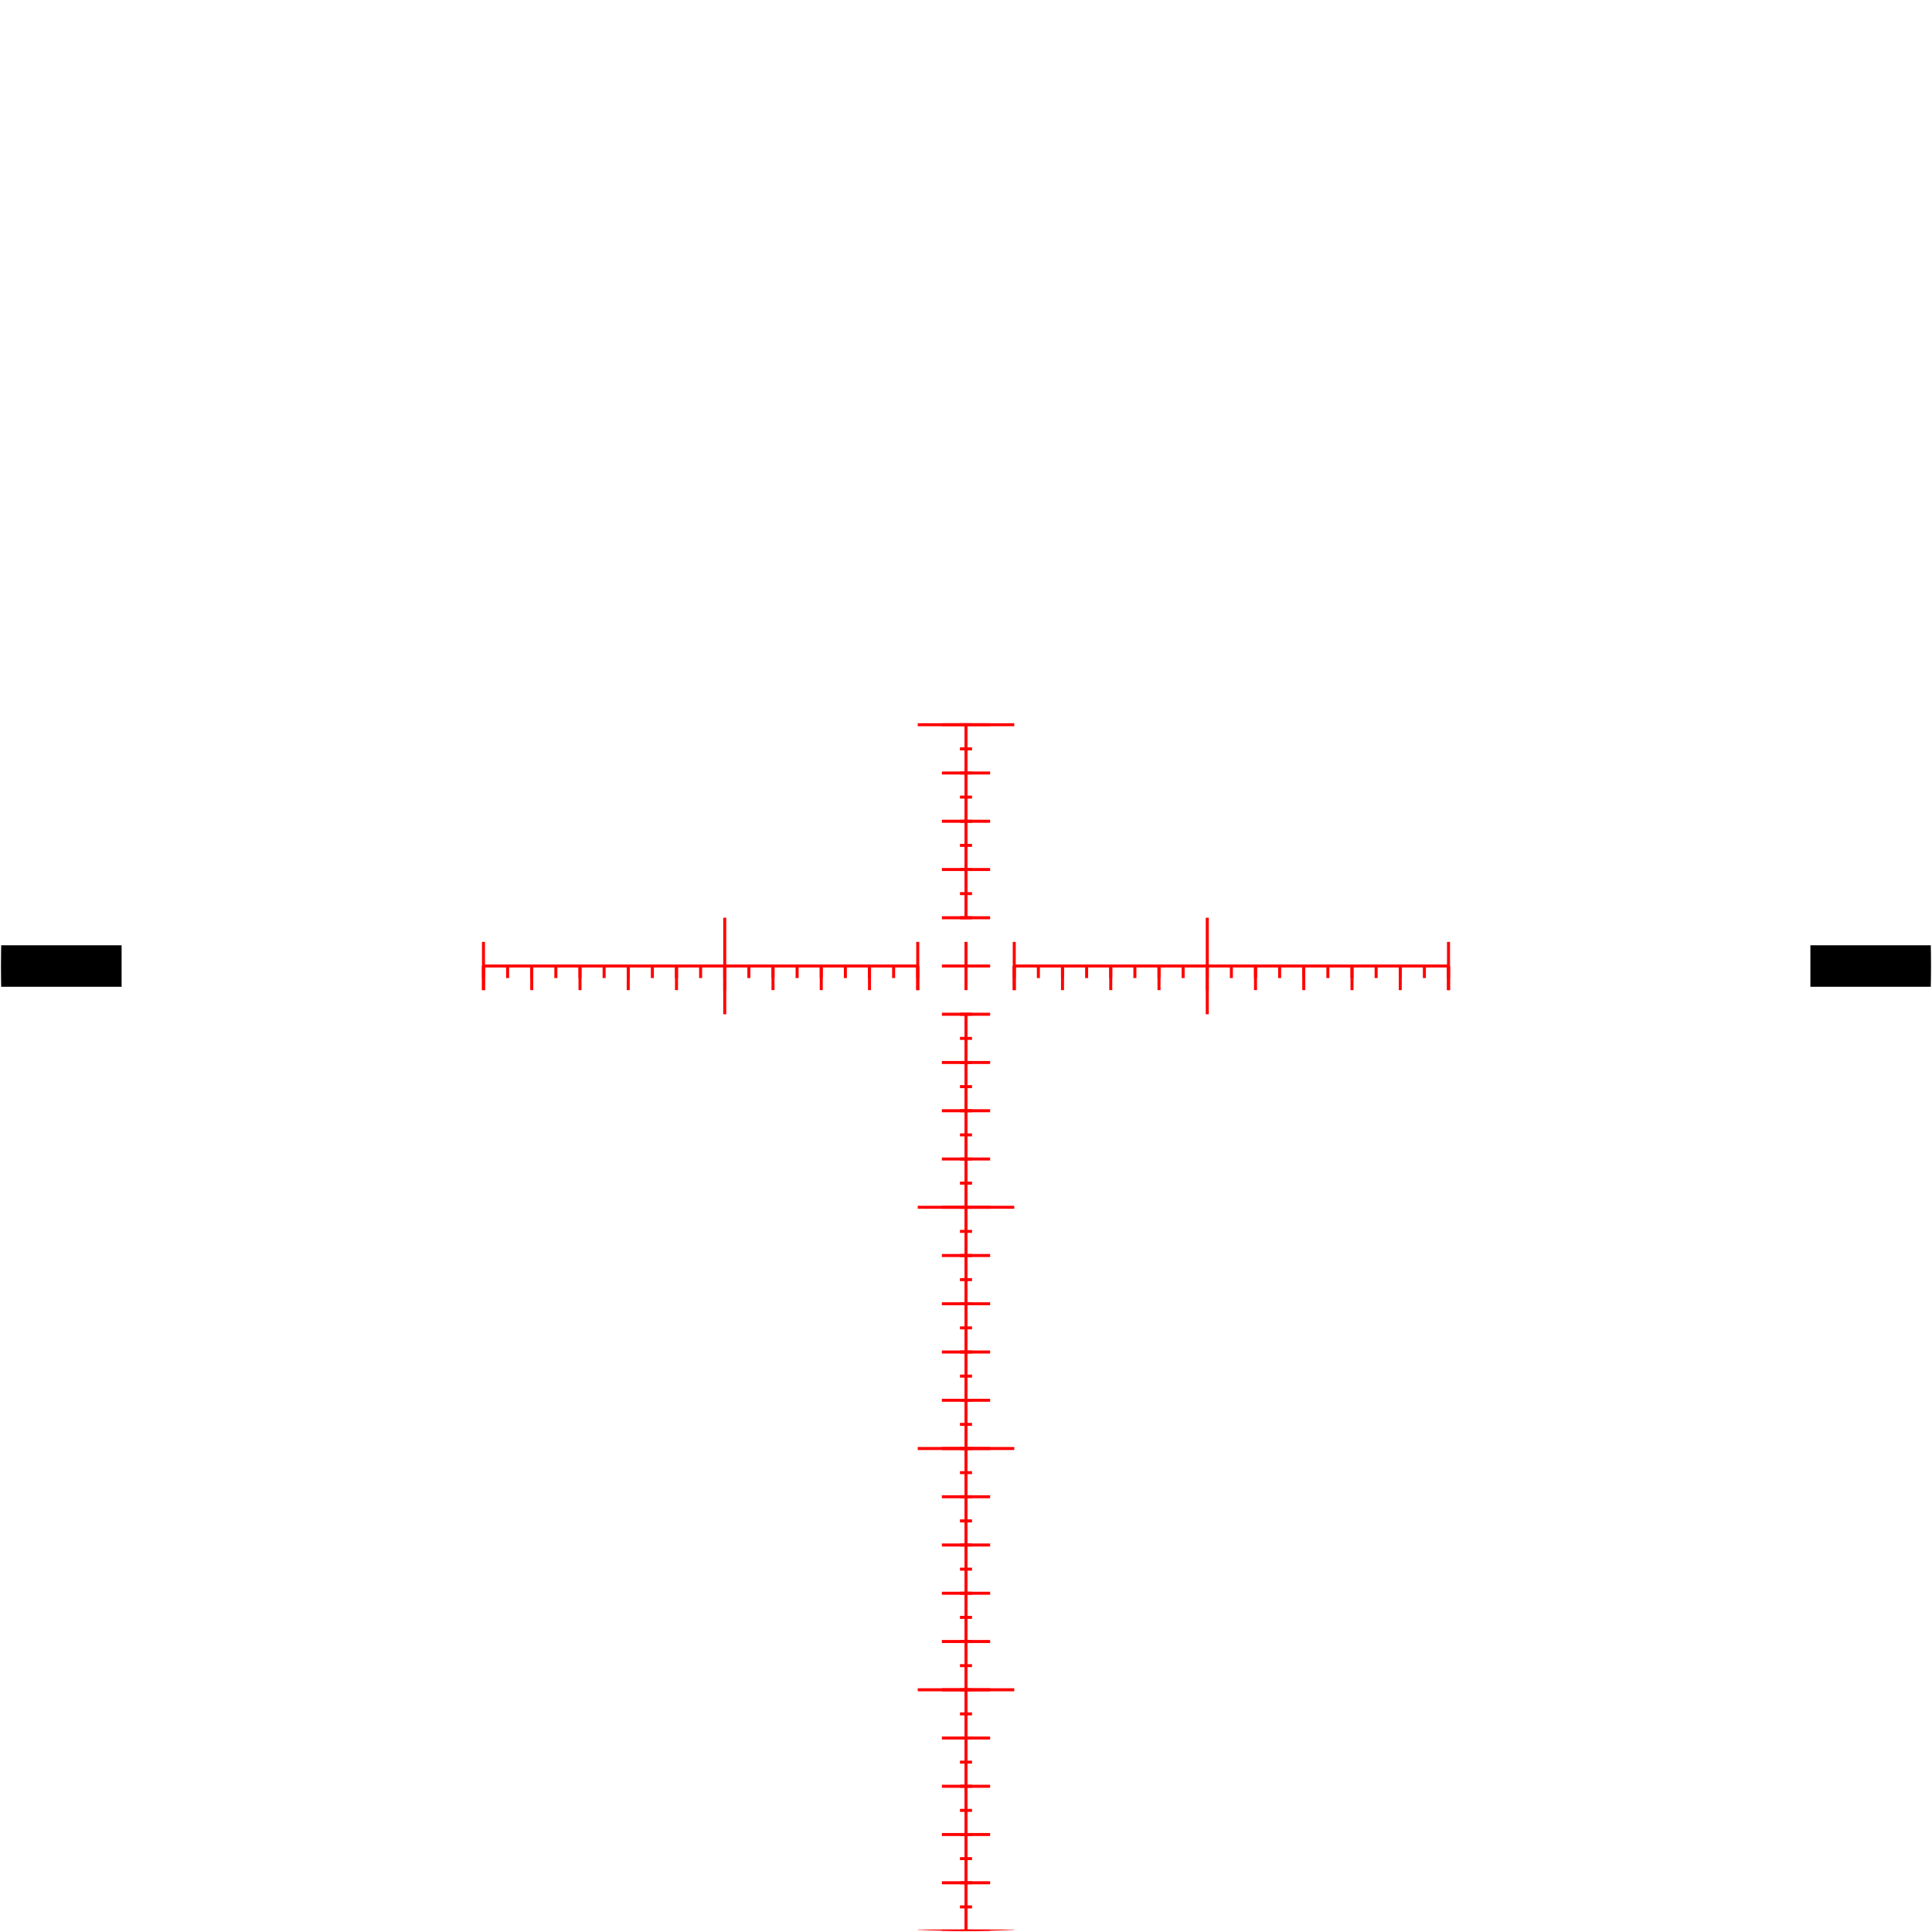
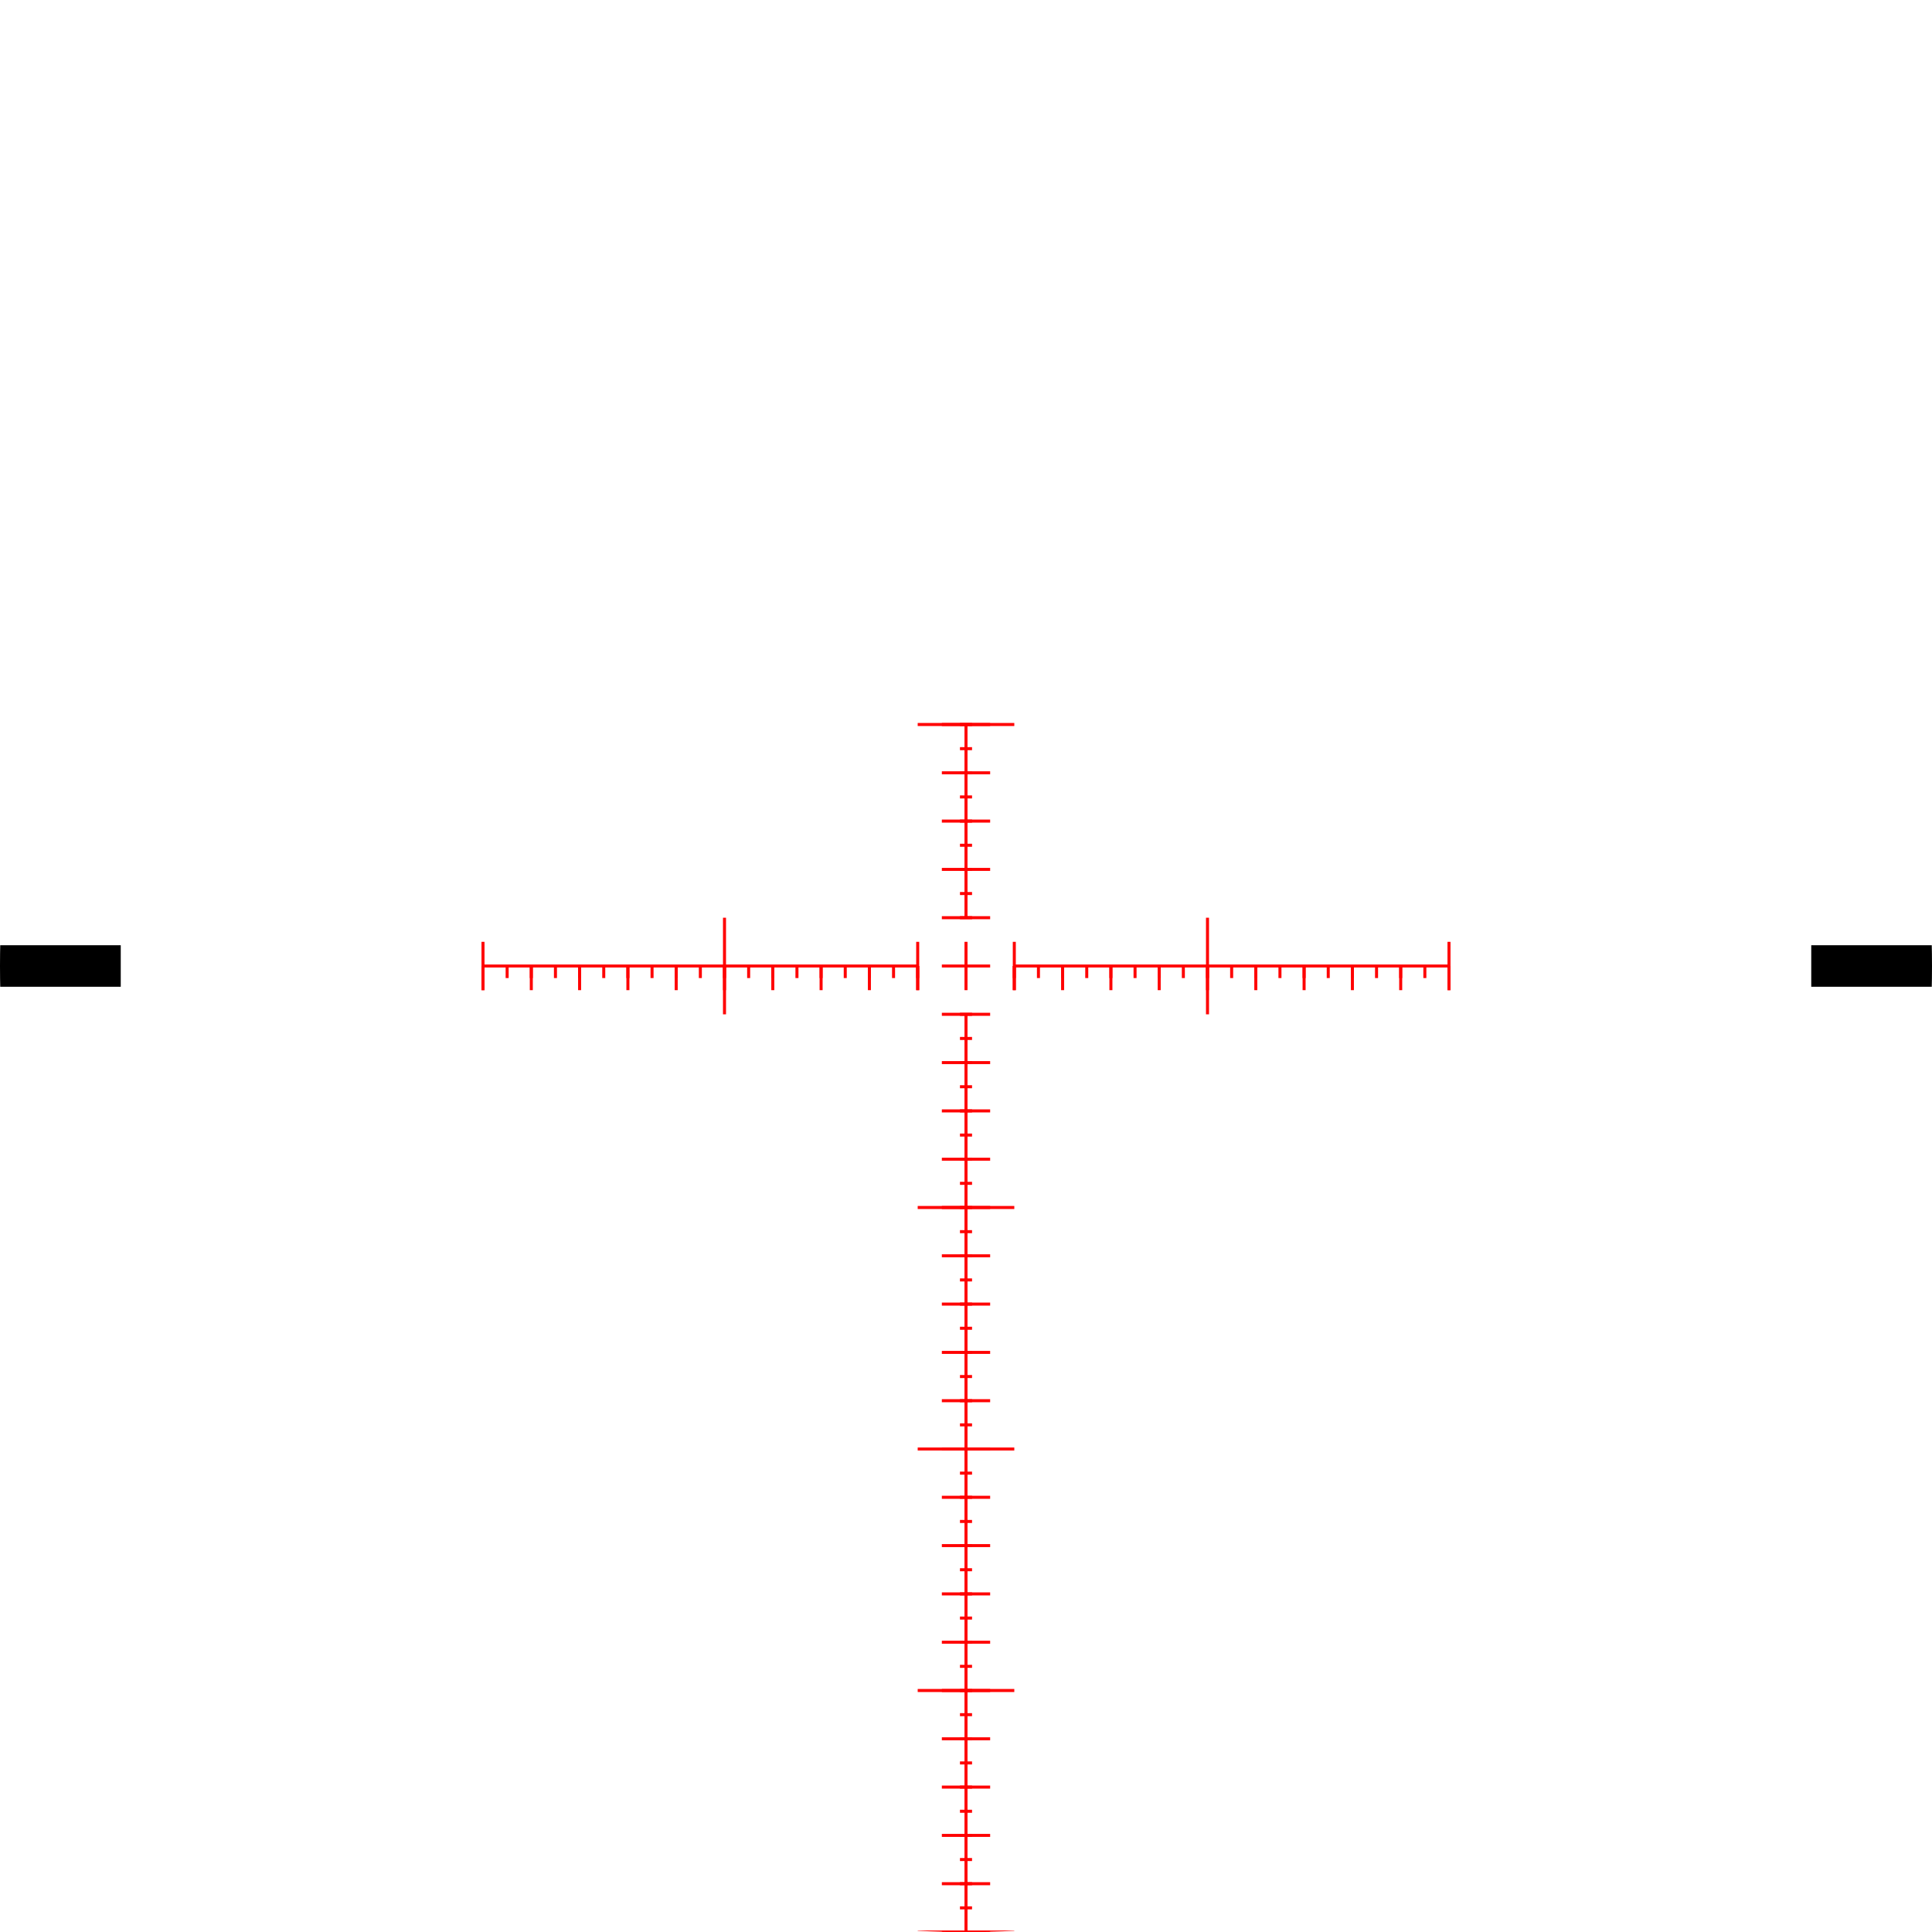
<svg xmlns="http://www.w3.org/2000/svg" width="2370.37" height="2370.37" viewBox="-11.852 -11.852 23.704 23.704" shape-rendering="geometricPrecision">
-   <g transform="scale(0.296)">
+   <g transform="scale(0.2963)">
    <clipPath id="clip0">
      <circle id="circle-0" cx="0" cy="0" r="40" fill="transparent" />
    </clipPath>
    <g id="clipgroup-0" clip-path="url(#clip0)">
      <rect id="fill-0" x="-40" y="-40" width="80" height="80" fill="transparent" />
      <path id="cross-0" d="M -1 0 L 1 0 M 0 -1 L 0 1" fill="none" stroke="red" stroke-width="0.125" stroke-linejoin="miter" stroke-linecap="miter" />
      <line id="hline-0" x1="2" y1="0" x2="20" y2="0" stroke="red" stroke-width="0.125" />
      <line id="hline-1" x1="-2" y1="0" x2="-20" y2="0" stroke="red" stroke-width="0.125" />
      <line id="vline-0" x1="0" y1="-10" x2="0" y2="-2" stroke="red" stroke-width="0.125" />
      <line id="vline-1" x1="0" y1="40" x2="0" y2="2" stroke="red" stroke-width="0.125" />
      <line id="vline-2" x1="-2" y1="-1" x2="-2" y2="1" stroke="red" stroke-width="0.125" />
      <line id="vline-3" x1="2" y1="-1" x2="2" y2="1" stroke="red" stroke-width="0.125" />
      <line id="vline-4" x1="-20" y1="-1" x2="-20" y2="1" stroke="red" stroke-width="0.125" />
      <line id="vline-5" x1="20" y1="-1" x2="20" y2="1" stroke="red" stroke-width="0.125" />
      <path id="hruler-0" d="M 20 0 L 20 1 M 18 0 L 18 1 M 16 0 L 16 1 M 14 0 L 14 1 M 12 0 L 12 1 M 10 0 L 10 1 M 8 0 L 8 1 M 6 0 L 6 1 M 4 0 L 4 1 M 2 0 L 2 1" fill="none" stroke="red" stroke-width="0.125" stroke-linejoin="miter" stroke-linecap="miter" />
      <path id="hruler-1" d="M -20 0 L -20 1 M -18 0 L -18 1 M -16 0 L -16 1 M -14 0 L -14 1 M -12 0 L -12 1 M -10 0 L -10 1 M -8 0 L -8 1 M -6 0 L -6 1 M -4 0 L -4 1 M -2 0 L -2 1" fill="none" stroke="red" stroke-width="0.125" stroke-linejoin="miter" stroke-linecap="miter" />
      <path id="hruler-2" d="M 20 0 L 20 0.5 M 19 0 L 19 0.5 M 18 0 L 18 0.5 M 17 0 L 17 0.5 M 16 0 L 16 0.5 M 15 0 L 15 0.5 M 14 0 L 14 0.5 M 13 0 L 13 0.5 M 12 0 L 12 0.5 M 11 0 L 11 0.5 M 10 0 L 10 0.5 M 9 0 L 9 0.5 M 8 0 L 8 0.5 M 7 0 L 7 0.5 M 6 0 L 6 0.5 M 5 0 L 5 0.5 M 4 0 L 4 0.5 M 3 0 L 3 0.5 M 2 0 L 2 0.5" fill="none" stroke="red" stroke-width="0.125" stroke-linejoin="miter" stroke-linecap="miter" />
      <path id="hruler-3" d="M -20 0 L -20 0.5 M -19 0 L -19 0.5 M -18 0 L -18 0.5 M -17 0 L -17 0.5 M -16 0 L -16 0.5 M -15 0 L -15 0.5 M -14 0 L -14 0.5 M -13 0 L -13 0.5 M -12 0 L -12 0.5 M -11 0 L -11 0.5 M -10 0 L -10 0.5 M -9 0 L -9 0.5 M -8 0 L -8 0.5 M -7 0 L -7 0.5 M -6 0 L -6 0.5 M -5 0 L -5 0.5 M -4 0 L -4 0.5 M -3 0 L -3 0.5 M -2 0 L -2 0.5" fill="none" stroke="red" stroke-width="0.125" stroke-linejoin="miter" stroke-linecap="miter" />
      <path id="hruler-4" d="M -10 2 L -10 -2" fill="none" stroke="red" stroke-width="0.125" stroke-linejoin="miter" stroke-linecap="miter" />
      <path id="hruler-5" d="M 10 -2 L 10 2" fill="none" stroke="red" stroke-width="0.125" stroke-linejoin="miter" stroke-linecap="miter" />
      <path id="vruler-0" d="M -1 -10 L 1 -10 M -1 -8 L 1 -8 M -1 -6 L 1 -6 M -1 -4 L 1 -4 M -1 -2 L 1 -2" fill="none" stroke="red" stroke-width="0.125" stroke-linejoin="miter" stroke-linecap="miter" />
      <path id="vruler-1" d="M -1 2 L 1 2 M -1 4 L 1 4 M -1 6 L 1 6 M -1 8 L 1 8 M -1 10 L 1 10 M -1 12 L 1 12 M -1 14 L 1 14 M -1 16 L 1 16 M -1 18 L 1 18 M -1 20 L 1 20 M -1 22 L 1 22 M -1 24 L 1 24 M -1 26 L 1 26 M -1 28 L 1 28 M -1 30 L 1 30 M -1 32 L 1 32 M -1 34 L 1 34 M -1 36 L 1 36 M -1 38 L 1 38 M -1 40 L 1 40" fill="none" stroke="red" stroke-width="0.125" stroke-linejoin="miter" stroke-linecap="miter" />
      <path id="vruler-2" d="M -0.25 -10 L 0.25 -10 M -0.25 -9 L 0.25 -9 M -0.25 -8 L 0.25 -8 M -0.25 -7 L 0.25 -7 M -0.25 -6 L 0.25 -6 M -0.25 -5 L 0.25 -5 M -0.25 -4 L 0.25 -4 M -0.25 -3 L 0.25 -3 M -0.25 -2 L 0.25 -2" fill="none" stroke="red" stroke-width="0.125" stroke-linejoin="miter" stroke-linecap="miter" />
      <path id="vruler-3" d="M -0.25 2 L 0.25 2 M -0.25 3 L 0.25 3 M -0.25 4 L 0.25 4 M -0.25 5 L 0.25 5 M -0.25 6 L 0.25 6 M -0.25 7 L 0.25 7 M -0.25 8 L 0.25 8 M -0.25 9 L 0.25 9 M -0.25 10 L 0.25 10 M -0.25 11 L 0.25 11 M -0.25 12 L 0.25 12 M -0.25 13 L 0.25 13 M -0.25 14 L 0.25 14 M -0.25 15 L 0.25 15 M -0.25 16 L 0.25 16 M -0.25 17 L 0.25 17 M -0.25 18 L 0.25 18 M -0.25 19 L 0.25 19 M -0.25 20 L 0.25 20 M -0.25 21 L 0.25 21 M -0.25 22 L 0.25 22 M -0.25 23 L 0.25 23 M -0.25 24 L 0.25 24 M -0.25 25 L 0.25 25 M -0.25 26 L 0.25 26 M -0.25 27 L 0.25 27 M -0.25 28 L 0.25 28 M -0.25 29 L 0.25 29 M -0.25 30 L 0.25 30 M -0.25 31 L 0.25 31 M -0.25 32 L 0.25 32 M -0.25 33 L 0.25 33 M -0.25 34 L 0.25 34 M -0.25 35 L 0.25 35 M -0.25 36 L 0.25 36 M -0.25 37 L 0.25 37 M -0.25 38 L 0.25 38 M -0.25 39 L 0.25 39 M -0.25 40 L 0.25 40" fill="none" stroke="red" stroke-width="0.125" stroke-linejoin="miter" stroke-linecap="miter" />
      <path id="vruler-4" d="M -2 10 L 2 10 M -2 20 L 2 20 M -2 30 L 2 30 M -2 40 L 2 40" fill="none" stroke="red" stroke-width="0.125" stroke-linejoin="miter" stroke-linecap="miter" />
      <path id="vruler-5" d="M -2 -10 L 2 -10" fill="none" stroke="red" stroke-width="0.125" stroke-linejoin="miter" stroke-linecap="miter" />
      <path id="label-0" d="M -20.5 -2.88 L -20.06 -2.88 M -20.06 -2.88 L -20.06 -2.48 M -20.5 -2.48 L -20.06 -2.48 M -20.5 -2.48 L -20.5 -2.08 M -20.5 -2.08 L -20.06 -2.08 M -19.94 -2.88 L -19.5 -2.88 M -19.94 -2.88 L -19.94 -2.48 M -19.5 -2.88 L -19.5 -2.48 M -19.94 -2.48 L -19.94 -2.08 M -19.5 -2.48 L -19.5 -2.08 M -19.94 -2.08 L -19.5 -2.08" fill="none" stroke="onSurface" stroke-width="0.072" stroke-linejoin="round" stroke-linecap="round" />
      <path id="label-1" d="M -10.28 -2.88 L -10.28 -2.08 M -9.94 -2.88 L -9.5 -2.88 M -9.94 -2.88 L -9.94 -2.48 M -9.5 -2.88 L -9.5 -2.48 M -9.94 -2.48 L -9.94 -2.08 M -9.5 -2.48 L -9.5 -2.08 M -9.94 -2.08 L -9.5 -2.08" fill="none" stroke="onSurface" stroke-width="0.072" stroke-linejoin="round" stroke-linecap="round" />
      <path id="label-2" d="M 9.72 -2.88 L 9.72 -2.08 M 10.06 -2.88 L 10.5 -2.88 M 10.06 -2.88 L 10.06 -2.48 M 10.5 -2.88 L 10.5 -2.48 M 10.06 -2.48 L 10.06 -2.08 M 10.5 -2.48 L 10.5 -2.08 M 10.06 -2.08 L 10.5 -2.08" fill="none" stroke="onSurface" stroke-width="0.072" stroke-linejoin="round" stroke-linecap="round" />
      <path id="label-3" d="M 19.5 -2.88 L 19.94 -2.88 M 19.94 -2.88 L 19.94 -2.48 M 19.5 -2.48 L 19.94 -2.48 M 19.5 -2.48 L 19.5 -2.08 M 19.5 -2.08 L 19.94 -2.08 M 20.06 -2.88 L 20.5 -2.88 M 20.06 -2.88 L 20.06 -2.48 M 20.5 -2.88 L 20.5 -2.48 M 20.06 -2.48 L 20.06 -2.08 M 20.5 -2.48 L 20.5 -2.08 M 20.06 -2.08 L 20.5 -2.08" fill="none" stroke="onSurface" stroke-width="0.072" stroke-linejoin="round" stroke-linecap="round" />
-       <path id="label-4" d="M -3.367 9.475 L -3.367 10.525 M -2.921 9.475 L -2.344 9.475 M -2.921 9.475 L -2.921 10 M -2.344 9.475 L -2.344 10 M -2.921 10 L -2.921 10.525 M -2.344 10 L -2.344 10.525 M -2.921 10.525 L -2.344 10.525" fill="none" stroke="onSurface" stroke-width="0.095" stroke-linejoin="round" stroke-linecap="round" />
+       <path id="label-4" d="M -3.368 9.475 L -3.368 10.525 M -2.921 9.475 L -2.344 9.475 M -2.921 9.475 L -2.921 10 M -2.344 9.475 L -2.344 10 M -2.921 10 L -2.921 10.525 M -2.344 10 L -2.344 10.525 M -2.921 10.525 L -2.344 10.525" fill="none" stroke="onSurface" stroke-width="0.095" stroke-linejoin="round" stroke-linecap="round" />
      <path id="label-5" d="M -3.656 19.475 L -3.079 19.475 M -3.079 19.475 L -3.079 20 M -3.656 20 L -3.079 20 M -3.656 20 L -3.656 20.525 M -3.656 20.525 L -3.079 20.525 M -2.921 19.475 L -2.344 19.475 M -2.921 19.475 L -2.921 20 M -2.344 19.475 L -2.344 20 M -2.921 20 L -2.921 20.525 M -2.344 20 L -2.344 20.525 M -2.921 20.525 L -2.344 20.525" fill="none" stroke="onSurface" stroke-width="0.095" stroke-linejoin="round" stroke-linecap="round" />
      <path id="label-6" d="M -3.656 29.475 L -3.079 29.475 M -3.079 29.475 L -3.079 30 M -3.656 30 L -3.079 30 M -3.079 30 L -3.079 30.525 M -3.656 30.525 L -3.079 30.525 M -2.921 29.475 L -2.344 29.475 M -2.921 29.475 L -2.921 30 M -2.344 29.475 L -2.344 30 M -2.921 30 L -2.921 30.525 M -2.344 30 L -2.344 30.525 M -2.921 30.525 L -2.344 30.525" fill="none" stroke="onSurface" stroke-width="0.095" stroke-linejoin="round" stroke-linecap="round" />
      <path id="label-7" d="M -3.656 39.475 L -3.656 40 M -3.079 39.475 L -3.079 40 M -3.656 40 L -3.079 40 M -3.079 40 L -3.079 40.525 M -2.921 39.475 L -2.344 39.475 M -2.921 39.475 L -2.921 40 M -2.344 39.475 L -2.344 40 M -2.921 40 L -2.921 40.525 M -2.344 40 L -2.344 40.525 M -2.921 40.525 L -2.344 40.525" fill="none" stroke="onSurface" stroke-width="0.095" stroke-linejoin="round" stroke-linecap="round" />
      <rect id="rect-0" x="-40" y="-0.859" width="5" height="1.719" fill="onSurface" />
      <rect id="rect-1" x="35" y="-0.859" width="35" height="1.719" fill="onSurface" />
      <path id="path-0" d="M 40 0 L 21 0 M -40 0 L -21 0" fill="none" stroke="onSurface" stroke-width="0.125" stroke-linejoin="miter" stroke-linecap="miter" />
      <path id="path-1" d="M 40 0.859 L 23 0.859 L 21 0 L 23 -0.859 L 40 -0.859 Z M -40 0.859 L -23 0.859 L -21 0 L -23 -0.859 L -40 -0.859 Z" fill="none" stroke="onSurface" stroke-width="0.34" stroke-linejoin="miter" stroke-linecap="miter" />
    </g>
  </g>
</svg>
